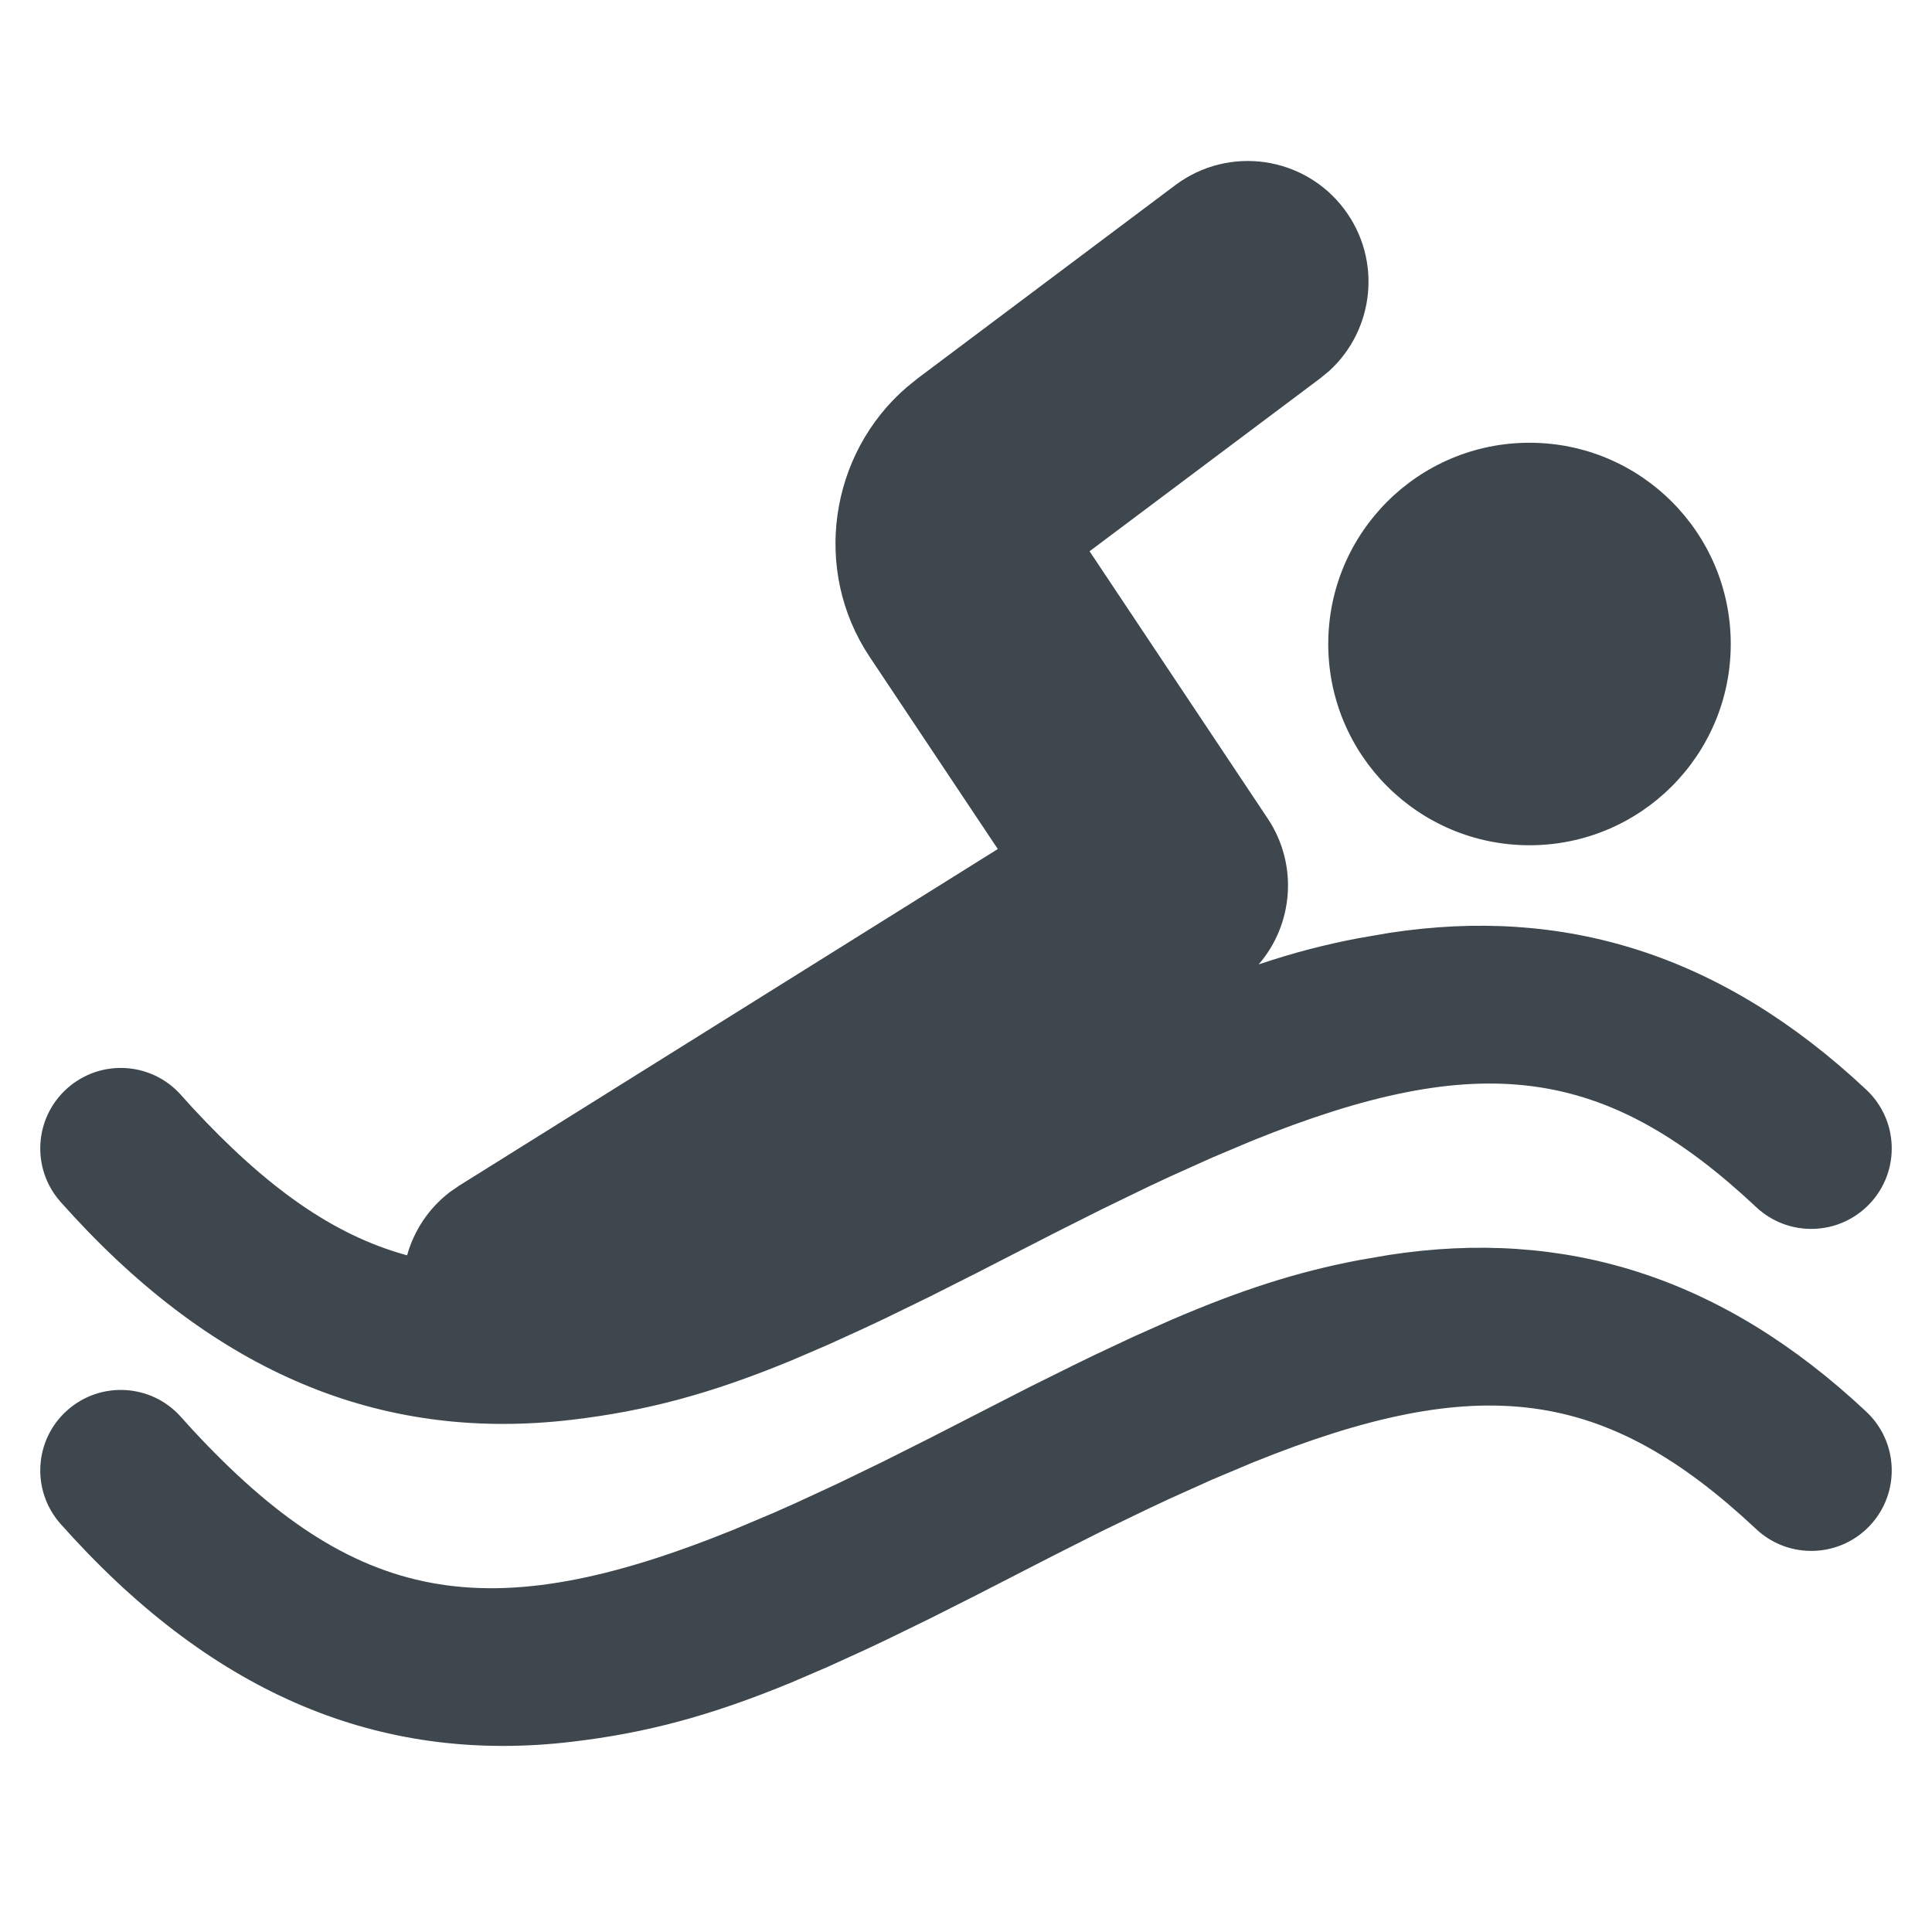
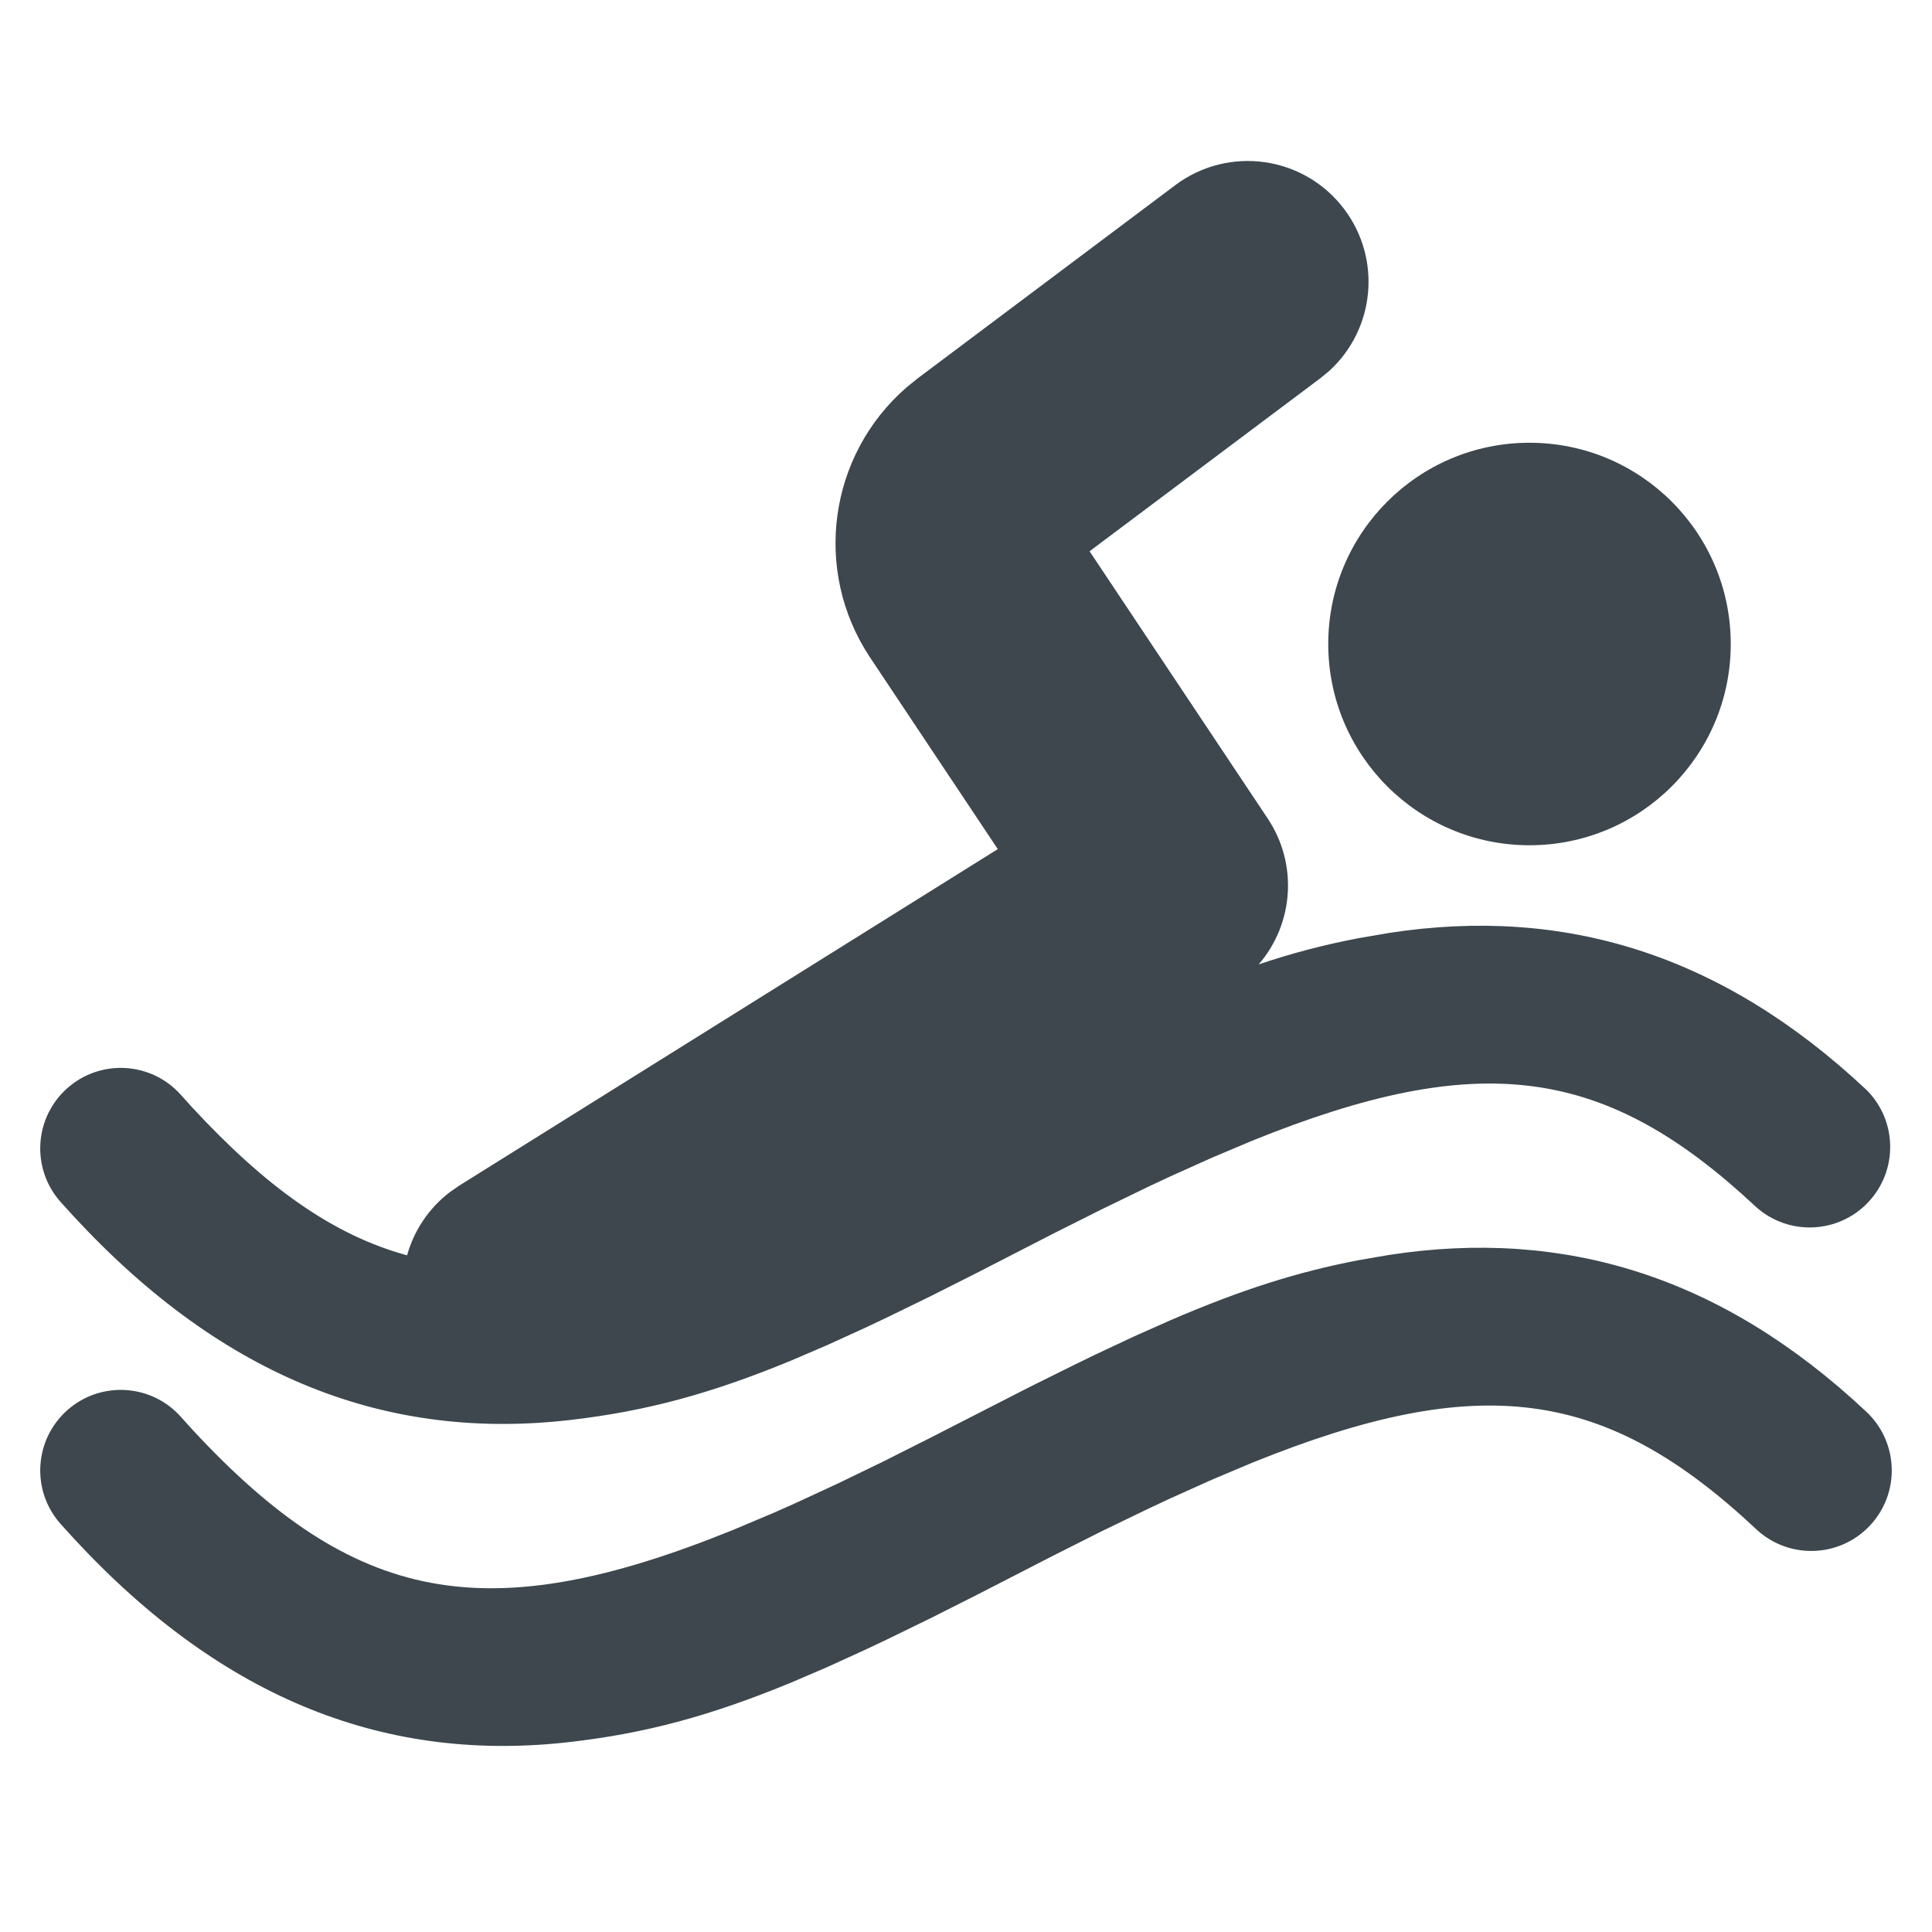
- <svg xmlns="http://www.w3.org/2000/svg" width="24" height="24" viewBox="0 0 24 24" fill="none">
-   <path fill-rule="evenodd" clip-rule="evenodd" d="M23.184 17.537C23.587 17.915 23.607 18.548 23.229 18.951C22.851 19.353 22.218 19.373 21.816 18.995C19.944 17.24 18.386 17.025 15.554 18.171L15.056 18.381L14.531 18.617C14.441 18.659 14.35 18.701 14.258 18.745L13.689 19.02L13.09 19.322L12.139 19.81L11.554 20.105L11.015 20.368C10.929 20.409 10.844 20.449 10.761 20.488L10.281 20.707L9.834 20.899C8.822 21.317 8.025 21.528 7.103 21.637C4.826 21.906 2.785 21.128 0.92 19.115L0.752 18.93C0.386 18.517 0.423 17.885 0.836 17.519C1.249 17.152 1.881 17.189 2.248 17.602L2.387 17.756C4.406 19.936 6.049 20.245 9.112 19.003L9.608 18.794C9.693 18.757 9.778 18.719 9.865 18.68L10.399 18.433L10.961 18.161L11.552 17.864L12.786 17.232L13.34 16.957C13.428 16.914 13.514 16.872 13.599 16.831L14.087 16.602L14.541 16.4C15.416 16.023 16.117 15.799 16.874 15.655L17.257 15.589C19.425 15.256 21.382 15.846 23.184 17.537ZM16.7 2.6C17.168 3.224 17.076 4.093 16.512 4.608L16.4 4.7L13.535 6.848L15.748 10.168C16.131 10.743 16.065 11.484 15.636 11.98C16.058 11.838 16.457 11.734 16.874 11.655L17.257 11.589C19.425 11.256 21.382 11.846 23.184 13.537C23.587 13.915 23.607 14.548 23.229 14.95C22.851 15.353 22.218 15.373 21.816 14.995C19.944 13.24 18.386 13.025 15.554 14.171L15.056 14.381L14.531 14.617C14.441 14.659 14.35 14.701 14.258 14.745L13.689 15.021L13.09 15.322L12.139 15.81L11.554 16.105L11.015 16.368C10.929 16.409 10.844 16.449 10.761 16.488L10.281 16.707L9.834 16.899C8.822 17.317 8.025 17.528 7.103 17.637C4.826 17.906 2.785 17.128 0.92 15.115L0.752 14.93C0.386 14.517 0.423 13.885 0.836 13.519C1.249 13.152 1.881 13.189 2.248 13.602L2.387 13.756C3.298 14.74 4.133 15.343 5.057 15.594C5.142 15.29 5.322 15.013 5.586 14.81L5.705 14.728L12.395 10.547L10.802 8.158C10.087 7.085 10.302 5.64 11.264 4.81L11.4 4.7L14.6 2.3C15.263 1.803 16.203 1.937 16.7 2.6ZM19 5.5C20.381 5.5 21.5 6.619 21.5 8C21.5 9.381 20.381 10.5 19 10.5C17.619 10.5 16.5 9.381 16.5 8C16.5 6.619 17.619 5.5 19 5.5Z" fill="#3D474D" />
+ <svg xmlns="http://www.w3.org/2000/svg" width="24" height="24" fill="none">
+   <path fill-rule="evenodd" clip-rule="evenodd" d="M23.184 17.537a1 1 0 01-1.368 1.459c-1.872-1.756-3.43-1.971-6.262-.825l-.498.21-.525.236-.273.128-.569.275-.6.302-.95.488-.585.295-.54.263-.253.12-.48.219-.447.192c-1.012.418-1.81.63-2.73.738-2.278.27-4.32-.509-6.184-2.522l-.168-.185a1 1 0 111.496-1.328l.139.154c2.019 2.18 3.662 2.49 6.725 1.247l.496-.209.257-.114.534-.247.562-.272.59-.297 1.235-.632.554-.275.259-.126.488-.229.454-.202c.875-.377 1.576-.6 2.333-.745l.383-.066c2.168-.333 4.125.257 5.927 1.948zM16.7 2.6a1.5 1.5 0 01-.188 2.008L16.4 4.7l-2.865 2.148 2.213 3.32a1.5 1.5 0 01-.112 1.812 9.196 9.196 0 011.238-.325l.383-.066c2.168-.333 4.125.257 5.927 1.948a1 1 0 01-1.368 1.458c-1.872-1.755-3.43-1.97-6.262-.824l-.498.21-.525.236-.273.128-.569.276-.6.301-.95.488-.585.295-.54.263-.253.12-.48.219-.447.192c-1.012.418-1.81.63-2.73.738-2.278.27-4.32-.509-6.184-2.522l-.168-.185a1 1 0 111.496-1.328l.139.154c.911.984 1.746 1.587 2.67 1.838a1.49 1.49 0 01.53-.784l.118-.082 6.69-4.18-1.593-2.39a2.564 2.564 0 01.462-3.348l.136-.11 3.2-2.4a1.5 1.5 0 012.1.3zM19 5.5a2.5 2.5 0 110 5 2.5 2.5 0 010-5z" fill="#3D474D" />
</svg>
